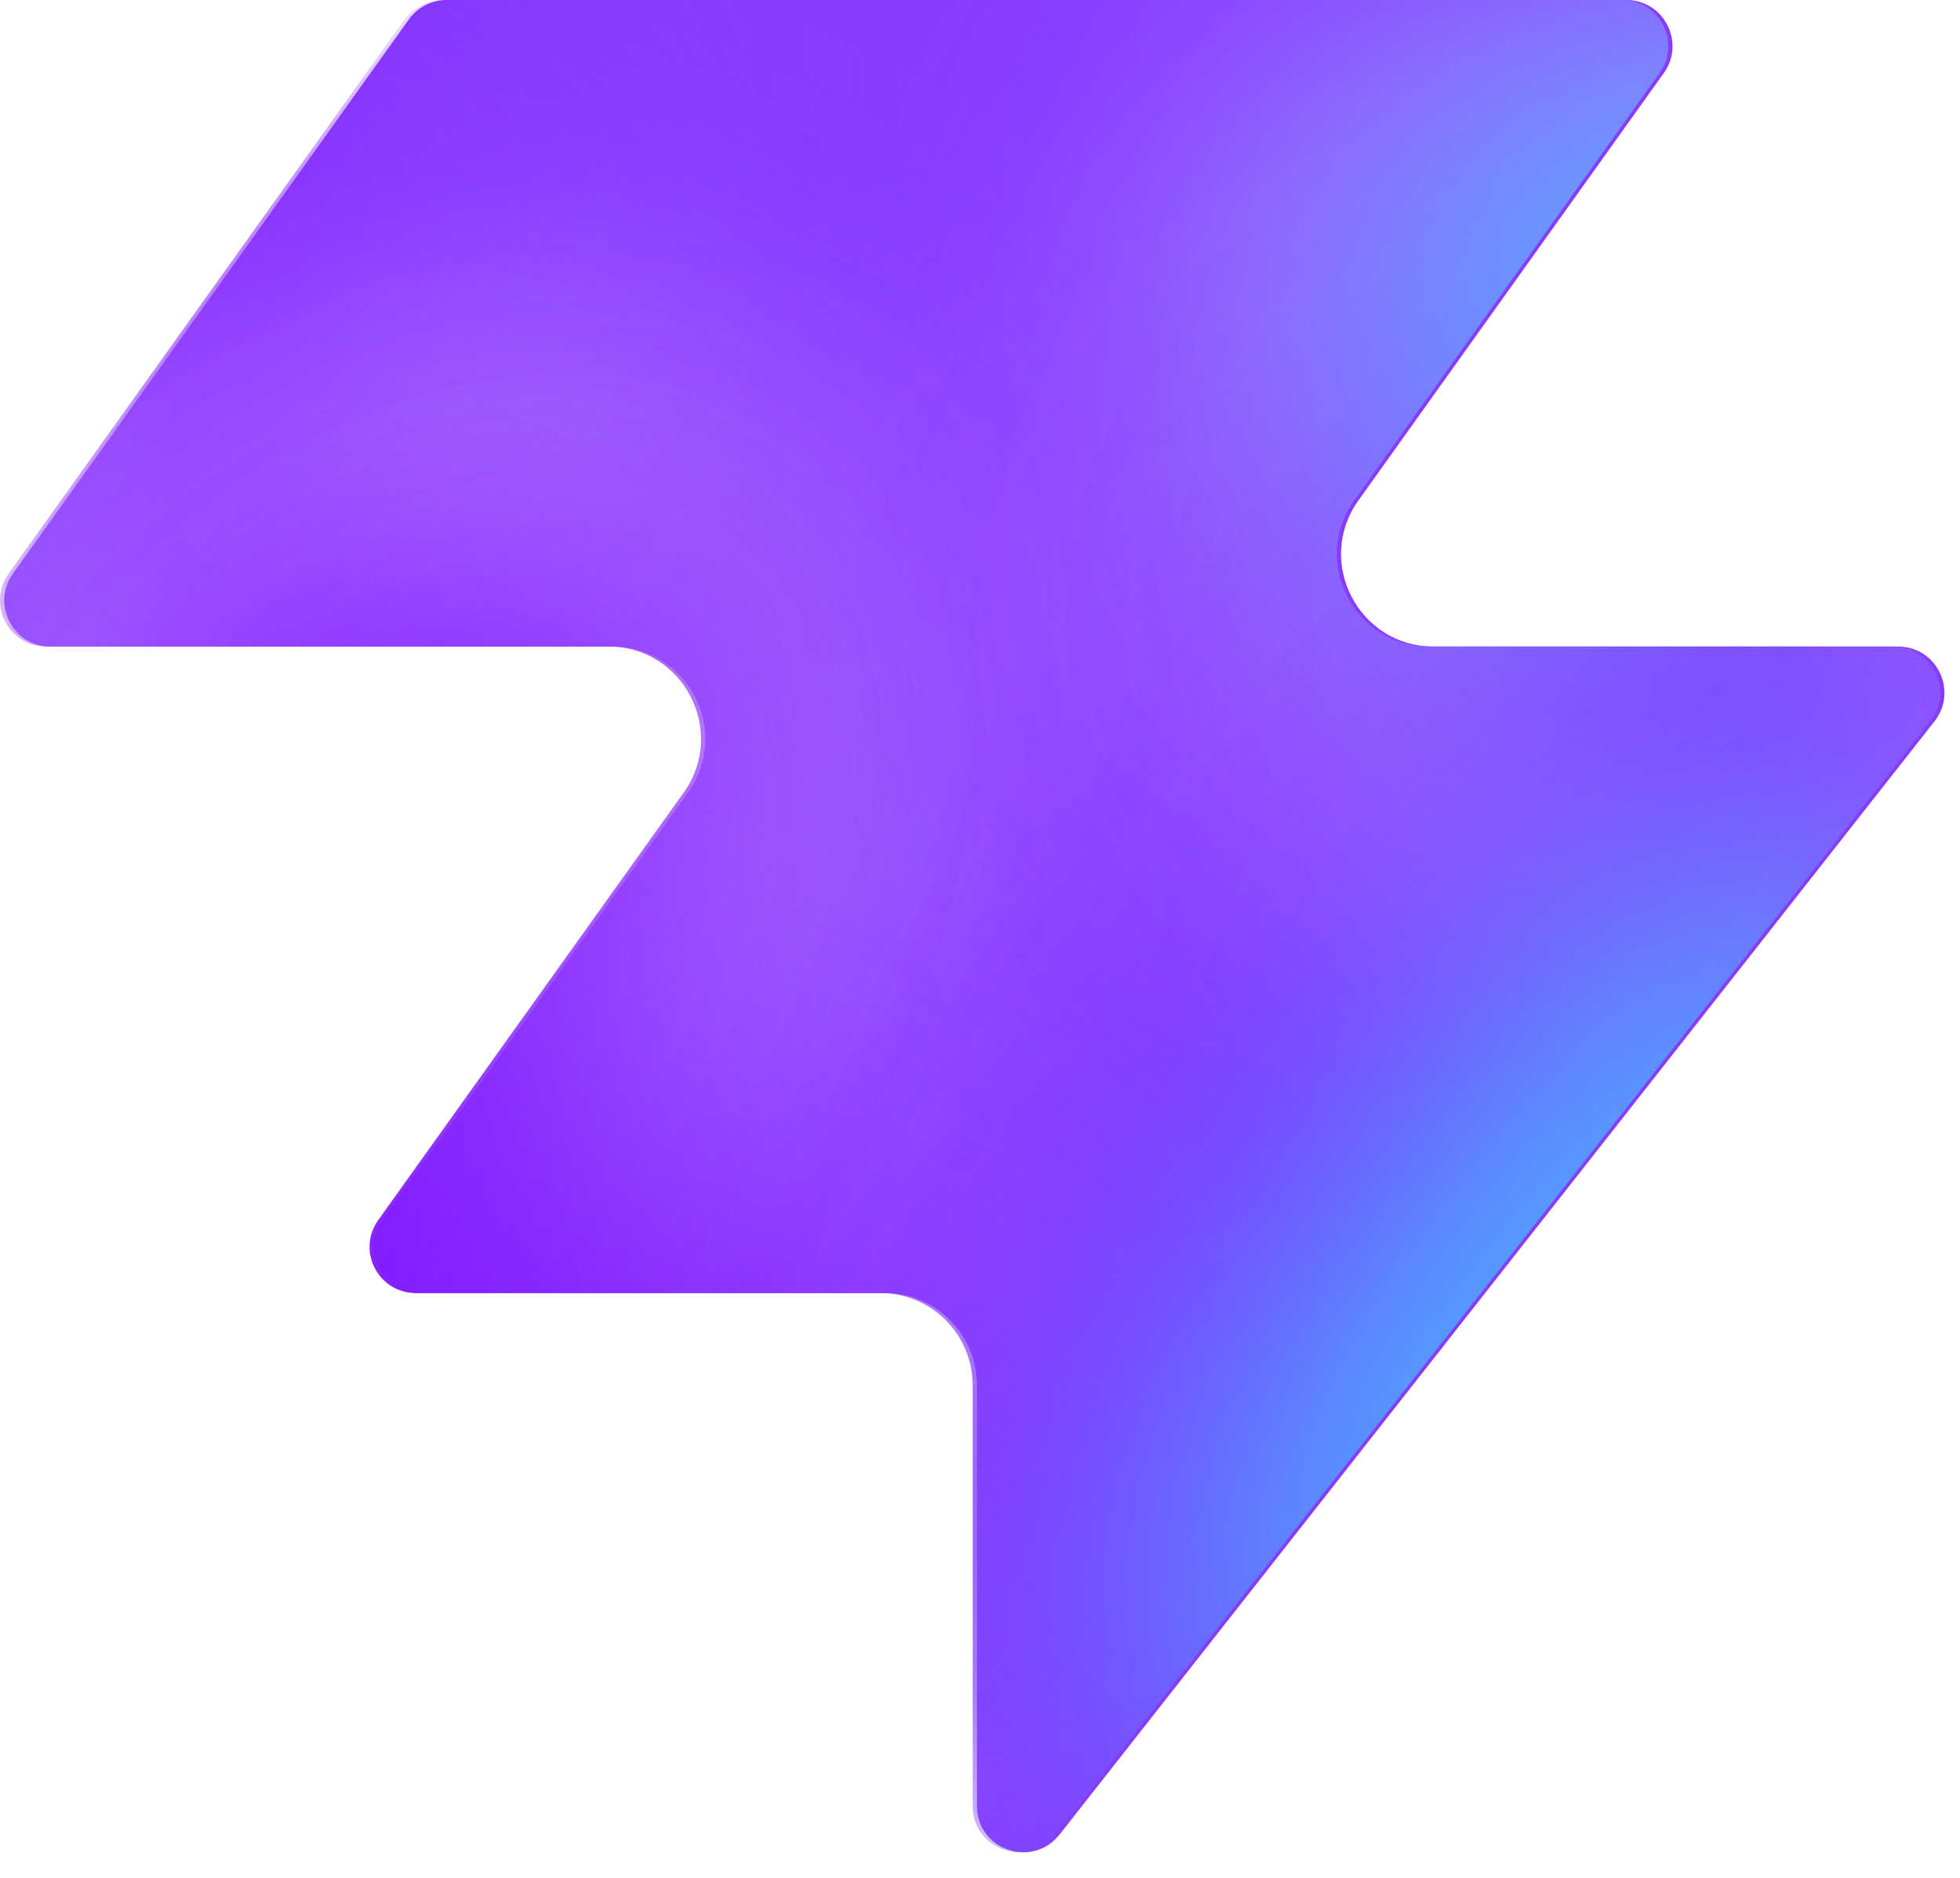
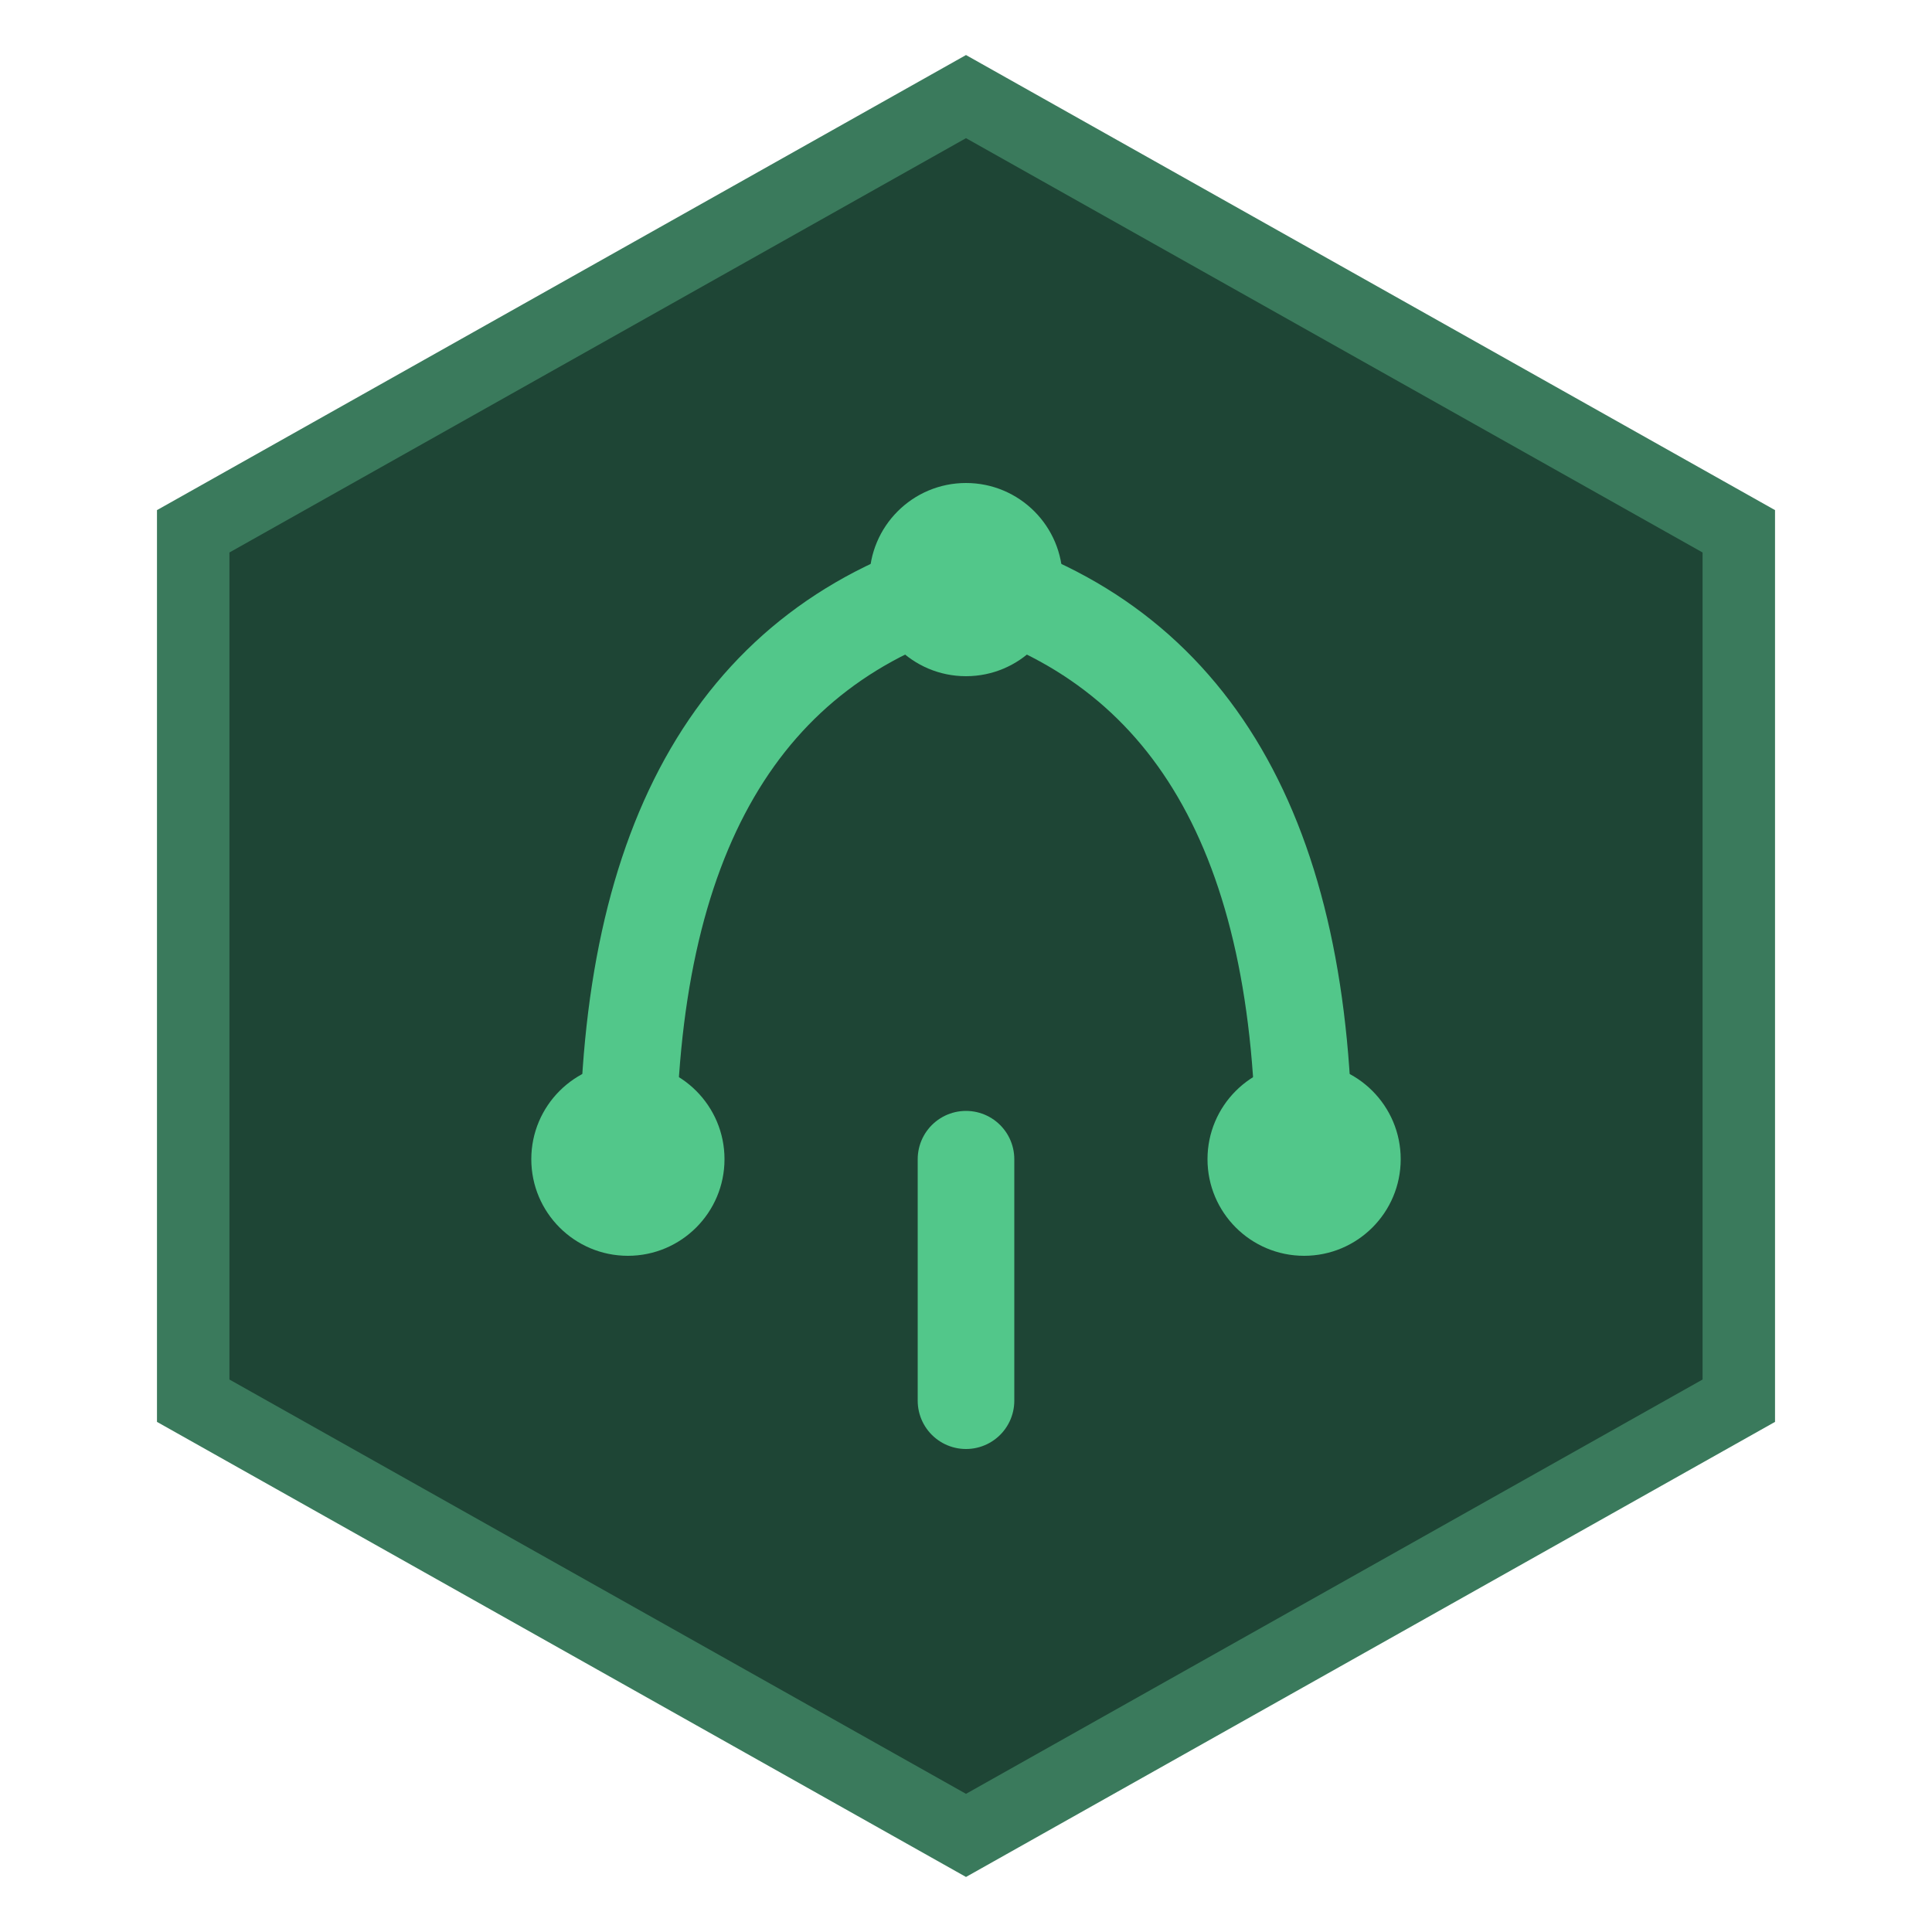
- <svg xmlns="http://www.w3.org/2000/svg" width="48" height="46" fill="none" viewBox="0 0 48 46">
-   <path fill="#863bff" d="M25.946 44.938c-.664.845-2.021.375-2.021-.698V33.937a2.26 2.26 0 0 0-2.262-2.262H10.287c-.92 0-1.456-1.04-.92-1.788l7.48-10.471c1.07-1.497 0-3.578-1.842-3.578H1.237c-.92 0-1.456-1.04-.92-1.788L10.013.474c.214-.297.556-.474.92-.474h28.894c.92 0 1.456 1.04.92 1.788l-7.48 10.471c-1.07 1.498 0 3.579 1.842 3.579h11.377c.943 0 1.473 1.088.89 1.83L25.947 44.94z" style="fill:#863bff;fill:color(display-p3 .525 .23 1);fill-opacity:1" />
-   <mask id="a" width="48" height="46" x="0" y="0" maskUnits="userSpaceOnUse" style="mask-type:alpha">
-     <path fill="#000" d="M25.842 44.938c-.664.844-2.021.375-2.021-.698V33.937a2.26 2.26 0 0 0-2.262-2.262H10.183c-.92 0-1.456-1.04-.92-1.788l7.48-10.471c1.07-1.498 0-3.579-1.842-3.579H1.133c-.92 0-1.456-1.04-.92-1.787L9.91.473c.214-.297.556-.474.92-.474h28.894c.92 0 1.456 1.04.92 1.788l-7.48 10.471c-1.07 1.498 0 3.578 1.842 3.578h11.377c.943 0 1.473 1.088.89 1.832L25.843 44.94z" style="fill:#000;fill-opacity:1" />
-   </mask>
-   <g mask="url(#a)">
-     <g filter="url(#b)">
-       <ellipse cx="5.508" cy="14.704" fill="#ede6ff" rx="5.508" ry="14.704" style="fill:#ede6ff;fill:color(display-p3 .927 .903 1);fill-opacity:1" transform="matrix(.00324 1 1 -.00324 -4.47 31.516)" />
-     </g>
-     <g filter="url(#c)">
-       <ellipse cx="10.399" cy="29.851" fill="#ede6ff" rx="10.399" ry="29.851" style="fill:#ede6ff;fill:color(display-p3 .927 .903 1);fill-opacity:1" transform="matrix(.00324 1 1 -.00324 -39.328 7.883)" />
-     </g>
-     <g filter="url(#d)">
-       <ellipse cx="5.508" cy="30.487" fill="#7e14ff" rx="5.508" ry="30.487" style="fill:#7e14ff;fill:color(display-p3 .492 .077 1);fill-opacity:1" transform="rotate(89.814 -25.913 -14.639)scale(1 -1)" />
-     </g>
-     <g filter="url(#e)">
-       <ellipse cx="5.508" cy="30.599" fill="#7e14ff" rx="5.508" ry="30.599" style="fill:#7e14ff;fill:color(display-p3 .492 .077 1);fill-opacity:1" transform="rotate(89.814 -32.644 -3.334)scale(1 -1)" />
-     </g>
-     <g filter="url(#f)">
-       <ellipse cx="5.508" cy="30.599" fill="#7e14ff" rx="5.508" ry="30.599" style="fill:#7e14ff;fill:color(display-p3 .492 .077 1);fill-opacity:1" transform="matrix(.00324 1 1 -.00324 -34.34 30.47)" />
-     </g>
-     <g filter="url(#g)">
-       <ellipse cx="14.072" cy="22.078" fill="#ede6ff" rx="14.072" ry="22.078" style="fill:#ede6ff;fill:color(display-p3 .927 .903 1);fill-opacity:1" transform="rotate(93.35 24.506 48.493)scale(-1 1)" />
-     </g>
-     <g filter="url(#h)">
-       <ellipse cx="3.47" cy="21.501" fill="#7e14ff" rx="3.47" ry="21.501" style="fill:#7e14ff;fill:color(display-p3 .492 .077 1);fill-opacity:1" transform="rotate(89.009 28.708 47.59)scale(-1 1)" />
-     </g>
-     <g filter="url(#i)">
-       <ellipse cx="3.47" cy="21.501" fill="#7e14ff" rx="3.47" ry="21.501" style="fill:#7e14ff;fill:color(display-p3 .492 .077 1);fill-opacity:1" transform="rotate(89.009 28.708 47.59)scale(-1 1)" />
-     </g>
-     <g filter="url(#j)">
-       <ellipse cx=".387" cy="8.972" fill="#7e14ff" rx="4.407" ry="29.108" style="fill:#7e14ff;fill:color(display-p3 .492 .077 1);fill-opacity:1" transform="rotate(39.51 .387 8.972)" />
-     </g>
-     <g filter="url(#k)">
-       <ellipse cx="47.523" cy="-6.092" fill="#7e14ff" rx="4.407" ry="29.108" style="fill:#7e14ff;fill:color(display-p3 .492 .077 1);fill-opacity:1" transform="rotate(37.892 47.523 -6.092)" />
-     </g>
-     <g filter="url(#l)">
-       <ellipse cx="41.412" cy="6.333" fill="#47bfff" rx="5.971" ry="9.665" style="fill:#47bfff;fill:color(display-p3 .28 .748 1);fill-opacity:1" transform="rotate(37.892 41.412 6.333)" />
-     </g>
-     <g filter="url(#m)">
-       <ellipse cx="-1.879" cy="38.332" fill="#7e14ff" rx="4.407" ry="29.108" style="fill:#7e14ff;fill:color(display-p3 .492 .077 1);fill-opacity:1" transform="rotate(37.892 -1.88 38.332)" />
-     </g>
-     <g filter="url(#n)">
-       <ellipse cx="-1.879" cy="38.332" fill="#7e14ff" rx="4.407" ry="29.108" style="fill:#7e14ff;fill:color(display-p3 .492 .077 1);fill-opacity:1" transform="rotate(37.892 -1.88 38.332)" />
-     </g>
-     <g filter="url(#o)">
-       <ellipse cx="35.651" cy="29.907" fill="#7e14ff" rx="4.407" ry="29.108" style="fill:#7e14ff;fill:color(display-p3 .492 .077 1);fill-opacity:1" transform="rotate(37.892 35.651 29.907)" />
-     </g>
-     <g filter="url(#p)">
-       <ellipse cx="38.418" cy="32.4" fill="#47bfff" rx="5.971" ry="15.297" style="fill:#47bfff;fill:color(display-p3 .28 .748 1);fill-opacity:1" transform="rotate(37.892 38.418 32.4)" />
-     </g>
-   </g>
-   <defs>
-     <filter id="b" width="60.045" height="41.654" x="-19.77" y="16.149" color-interpolation-filters="sRGB" filterUnits="userSpaceOnUse">
-       <feFlood flood-opacity="0" result="BackgroundImageFix" />
-       <feBlend in="SourceGraphic" in2="BackgroundImageFix" result="shape" />
-       <feGaussianBlur result="effect1_foregroundBlur_2002_17158" stdDeviation="7.659" />
-     </filter>
-     <filter id="c" width="90.34" height="51.437" x="-54.613" y="-7.533" color-interpolation-filters="sRGB" filterUnits="userSpaceOnUse">
-       <feFlood flood-opacity="0" result="BackgroundImageFix" />
-       <feBlend in="SourceGraphic" in2="BackgroundImageFix" result="shape" />
-       <feGaussianBlur result="effect1_foregroundBlur_2002_17158" stdDeviation="7.659" />
-     </filter>
-     <filter id="d" width="79.355" height="29.4" x="-49.64" y="2.03" color-interpolation-filters="sRGB" filterUnits="userSpaceOnUse">
-       <feFlood flood-opacity="0" result="BackgroundImageFix" />
-       <feBlend in="SourceGraphic" in2="BackgroundImageFix" result="shape" />
-       <feGaussianBlur result="effect1_foregroundBlur_2002_17158" stdDeviation="4.596" />
-     </filter>
-     <filter id="e" width="79.579" height="29.4" x="-45.045" y="20.029" color-interpolation-filters="sRGB" filterUnits="userSpaceOnUse">
-       <feFlood flood-opacity="0" result="BackgroundImageFix" />
-       <feBlend in="SourceGraphic" in2="BackgroundImageFix" result="shape" />
-       <feGaussianBlur result="effect1_foregroundBlur_2002_17158" stdDeviation="4.596" />
-     </filter>
-     <filter id="f" width="79.579" height="29.4" x="-43.513" y="21.178" color-interpolation-filters="sRGB" filterUnits="userSpaceOnUse">
-       <feFlood flood-opacity="0" result="BackgroundImageFix" />
-       <feBlend in="SourceGraphic" in2="BackgroundImageFix" result="shape" />
-       <feGaussianBlur result="effect1_foregroundBlur_2002_17158" stdDeviation="4.596" />
-     </filter>
-     <filter id="g" width="74.749" height="58.852" x="15.756" y="-17.901" color-interpolation-filters="sRGB" filterUnits="userSpaceOnUse">
-       <feFlood flood-opacity="0" result="BackgroundImageFix" />
-       <feBlend in="SourceGraphic" in2="BackgroundImageFix" result="shape" />
-       <feGaussianBlur result="effect1_foregroundBlur_2002_17158" stdDeviation="7.659" />
-     </filter>
-     <filter id="h" width="61.377" height="25.362" x="23.548" y="2.284" color-interpolation-filters="sRGB" filterUnits="userSpaceOnUse">
-       <feFlood flood-opacity="0" result="BackgroundImageFix" />
-       <feBlend in="SourceGraphic" in2="BackgroundImageFix" result="shape" />
-       <feGaussianBlur result="effect1_foregroundBlur_2002_17158" stdDeviation="4.596" />
-     </filter>
-     <filter id="i" width="61.377" height="25.362" x="23.548" y="2.284" color-interpolation-filters="sRGB" filterUnits="userSpaceOnUse">
-       <feFlood flood-opacity="0" result="BackgroundImageFix" />
-       <feBlend in="SourceGraphic" in2="BackgroundImageFix" result="shape" />
-       <feGaussianBlur result="effect1_foregroundBlur_2002_17158" stdDeviation="4.596" />
-     </filter>
-     <filter id="j" width="56.045" height="63.649" x="-27.636" y="-22.853" color-interpolation-filters="sRGB" filterUnits="userSpaceOnUse">
-       <feFlood flood-opacity="0" result="BackgroundImageFix" />
-       <feBlend in="SourceGraphic" in2="BackgroundImageFix" result="shape" />
-       <feGaussianBlur result="effect1_foregroundBlur_2002_17158" stdDeviation="4.596" />
-     </filter>
-     <filter id="k" width="54.814" height="64.646" x="20.116" y="-38.415" color-interpolation-filters="sRGB" filterUnits="userSpaceOnUse">
-       <feFlood flood-opacity="0" result="BackgroundImageFix" />
-       <feBlend in="SourceGraphic" in2="BackgroundImageFix" result="shape" />
-       <feGaussianBlur result="effect1_foregroundBlur_2002_17158" stdDeviation="4.596" />
-     </filter>
-     <filter id="l" width="33.541" height="35.313" x="24.641" y="-11.323" color-interpolation-filters="sRGB" filterUnits="userSpaceOnUse">
-       <feFlood flood-opacity="0" result="BackgroundImageFix" />
-       <feBlend in="SourceGraphic" in2="BackgroundImageFix" result="shape" />
-       <feGaussianBlur result="effect1_foregroundBlur_2002_17158" stdDeviation="4.596" />
-     </filter>
-     <filter id="m" width="54.814" height="64.646" x="-29.286" y="6.009" color-interpolation-filters="sRGB" filterUnits="userSpaceOnUse">
-       <feFlood flood-opacity="0" result="BackgroundImageFix" />
-       <feBlend in="SourceGraphic" in2="BackgroundImageFix" result="shape" />
-       <feGaussianBlur result="effect1_foregroundBlur_2002_17158" stdDeviation="4.596" />
-     </filter>
-     <filter id="n" width="54.814" height="64.646" x="-29.286" y="6.009" color-interpolation-filters="sRGB" filterUnits="userSpaceOnUse">
-       <feFlood flood-opacity="0" result="BackgroundImageFix" />
-       <feBlend in="SourceGraphic" in2="BackgroundImageFix" result="shape" />
-       <feGaussianBlur result="effect1_foregroundBlur_2002_17158" stdDeviation="4.596" />
-     </filter>
-     <filter id="o" width="54.814" height="64.646" x="8.244" y="-2.416" color-interpolation-filters="sRGB" filterUnits="userSpaceOnUse">
-       <feFlood flood-opacity="0" result="BackgroundImageFix" />
-       <feBlend in="SourceGraphic" in2="BackgroundImageFix" result="shape" />
-       <feGaussianBlur result="effect1_foregroundBlur_2002_17158" stdDeviation="4.596" />
-     </filter>
-     <filter id="p" width="39.409" height="43.623" x="18.713" y="10.588" color-interpolation-filters="sRGB" filterUnits="userSpaceOnUse">
-       <feFlood flood-opacity="0" result="BackgroundImageFix" />
-       <feBlend in="SourceGraphic" in2="BackgroundImageFix" result="shape" />
-       <feGaussianBlur result="effect1_foregroundBlur_2002_17158" stdDeviation="4.596" />
-     </filter>
-   </defs>
+ <svg xmlns="http://www.w3.org/2000/svg" width="40" height="40" viewBox="0 0 40 40" fill="none">
+   <polygon points="20,2 36,11 36,29 20,38 4,29 4,11" fill="#1E4535" stroke="#3A7A5C" stroke-width="1.5" />
+   <path d="M13 24 Q13 14 20 12 Q27 14 27 24" stroke="#52C78A" stroke-width="2" fill="none" stroke-linecap="round" />
+   <circle cx="20" cy="12" r="2" fill="#52C78A" />
+   <circle cx="13" cy="24" r="2" fill="#52C78A" />
+   <circle cx="27" cy="24" r="2" fill="#52C78A" />
+   <line x1="20" y1="24" x2="20" y2="29" stroke="#52C78A" stroke-width="2" stroke-linecap="round" />
</svg>
